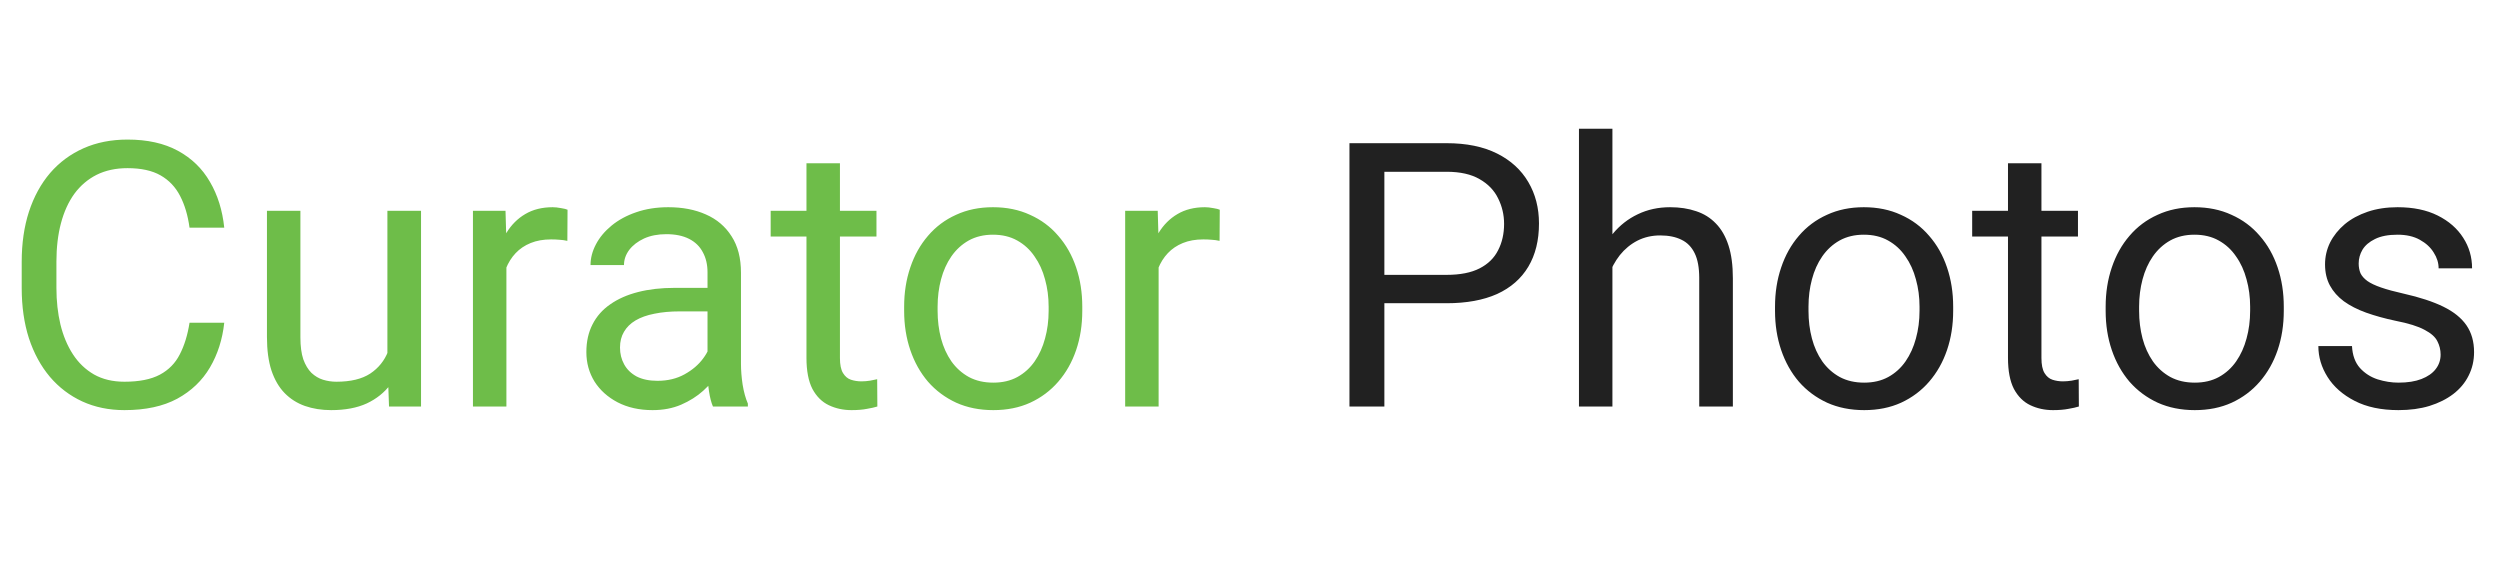
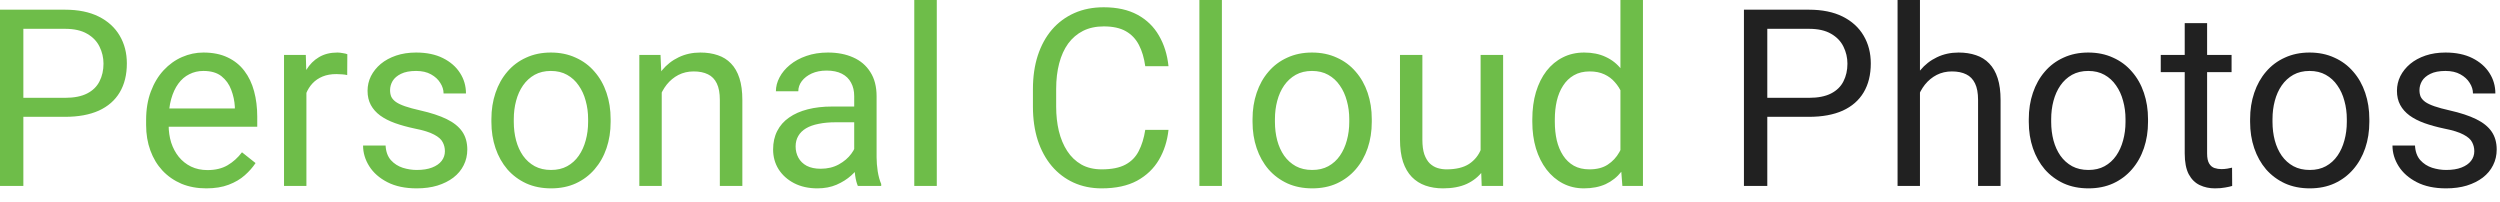
- <svg xmlns="http://www.w3.org/2000/svg" width="123" height="28" viewBox="0 0 123 28" fill="none">
-   <path d="M9.325 15.88H11.033C10.944 16.699 10.71 17.432 10.33 18.078C9.95 18.725 9.414 19.238 8.72 19.617C8.026 19.991 7.16 20.178 6.122 20.178C5.362 20.178 4.671 20.036 4.048 19.751C3.432 19.466 2.901 19.063 2.456 18.541C2.011 18.013 1.667 17.381 1.424 16.646C1.186 15.904 1.068 15.08 1.068 14.172V12.882C1.068 11.974 1.186 11.153 1.424 10.417C1.667 9.676 2.014 9.041 2.465 8.513C2.921 7.985 3.47 7.579 4.111 7.294C4.751 7.01 5.472 6.867 6.273 6.867C7.252 6.867 8.079 7.051 8.755 7.419C9.431 7.787 9.956 8.297 10.33 8.949C10.71 9.596 10.944 10.346 11.033 11.2H9.325C9.242 10.595 9.087 10.076 8.862 9.643C8.637 9.204 8.316 8.866 7.901 8.629C7.486 8.392 6.943 8.273 6.273 8.273C5.697 8.273 5.19 8.383 4.751 8.602C4.318 8.822 3.953 9.133 3.657 9.536C3.366 9.94 3.147 10.423 2.998 10.987C2.85 11.55 2.776 12.176 2.776 12.864V14.172C2.776 14.807 2.841 15.403 2.972 15.96C3.108 16.518 3.313 17.008 3.586 17.429C3.859 17.85 4.206 18.182 4.627 18.425C5.048 18.662 5.546 18.781 6.122 18.781C6.851 18.781 7.432 18.665 7.865 18.434C8.298 18.203 8.625 17.87 8.844 17.438C9.07 17.005 9.23 16.485 9.325 15.88ZM19.06 17.776V10.373H20.715V20H19.14L19.06 17.776ZM19.371 15.747L20.056 15.729C20.056 16.37 19.988 16.963 19.852 17.509C19.721 18.049 19.508 18.517 19.211 18.915C18.914 19.312 18.526 19.623 18.045 19.849C17.565 20.068 16.981 20.178 16.293 20.178C15.824 20.178 15.394 20.11 15.002 19.973C14.617 19.837 14.285 19.626 14.006 19.342C13.727 19.057 13.511 18.686 13.356 18.229C13.208 17.773 13.134 17.224 13.134 16.583V10.373H14.78V16.601C14.78 17.034 14.827 17.393 14.922 17.678C15.023 17.956 15.157 18.179 15.323 18.345C15.495 18.505 15.684 18.618 15.892 18.683C16.106 18.748 16.325 18.781 16.55 18.781C17.25 18.781 17.805 18.648 18.214 18.381C18.624 18.108 18.917 17.743 19.095 17.286C19.279 16.824 19.371 16.311 19.371 15.747ZM24.915 11.885V20H23.269V10.373H24.871L24.915 11.885ZM27.923 10.319L27.914 11.85C27.777 11.82 27.647 11.802 27.522 11.796C27.404 11.785 27.267 11.779 27.113 11.779C26.733 11.779 26.398 11.838 26.108 11.957C25.817 12.075 25.571 12.241 25.369 12.455C25.167 12.668 25.007 12.924 24.889 13.22C24.776 13.511 24.702 13.831 24.666 14.181L24.203 14.448C24.203 13.867 24.26 13.321 24.373 12.811C24.491 12.301 24.672 11.85 24.915 11.458C25.159 11.061 25.467 10.752 25.841 10.533C26.22 10.308 26.671 10.195 27.193 10.195C27.312 10.195 27.448 10.21 27.602 10.239C27.757 10.263 27.863 10.29 27.923 10.319ZM34.81 18.354V13.398C34.81 13.018 34.733 12.689 34.579 12.41C34.431 12.126 34.206 11.906 33.903 11.752C33.6 11.598 33.227 11.521 32.782 11.521C32.367 11.521 32.002 11.592 31.687 11.734C31.379 11.877 31.136 12.063 30.958 12.295C30.786 12.526 30.7 12.775 30.7 13.042H29.054C29.054 12.698 29.143 12.357 29.321 12.019C29.499 11.681 29.754 11.375 30.086 11.102C30.424 10.824 30.827 10.604 31.296 10.444C31.77 10.278 32.298 10.195 32.88 10.195C33.58 10.195 34.197 10.313 34.73 10.551C35.27 10.788 35.691 11.147 35.994 11.627C36.302 12.102 36.456 12.698 36.456 13.416V17.9C36.456 18.221 36.483 18.562 36.537 18.923C36.596 19.285 36.682 19.597 36.795 19.858V20H35.077C34.994 19.81 34.929 19.558 34.882 19.244C34.834 18.923 34.81 18.627 34.81 18.354ZM35.095 14.163L35.113 15.32H33.449C32.981 15.32 32.562 15.358 32.195 15.435C31.827 15.507 31.518 15.617 31.269 15.765C31.02 15.913 30.83 16.1 30.7 16.325C30.569 16.545 30.504 16.803 30.504 17.099C30.504 17.402 30.572 17.678 30.709 17.927C30.845 18.176 31.05 18.375 31.323 18.523C31.601 18.665 31.942 18.736 32.346 18.736C32.85 18.736 33.295 18.63 33.681 18.416C34.066 18.203 34.371 17.942 34.597 17.633C34.828 17.325 34.953 17.025 34.971 16.735L35.674 17.526C35.632 17.776 35.519 18.051 35.335 18.354C35.152 18.657 34.905 18.947 34.597 19.226C34.294 19.499 33.933 19.727 33.511 19.911C33.096 20.089 32.628 20.178 32.106 20.178C31.453 20.178 30.881 20.05 30.388 19.795C29.902 19.54 29.522 19.199 29.25 18.772C28.983 18.339 28.849 17.856 28.849 17.322C28.849 16.806 28.95 16.352 29.152 15.96C29.353 15.563 29.644 15.234 30.024 14.973C30.403 14.706 30.86 14.504 31.394 14.368C31.928 14.231 32.524 14.163 33.182 14.163H35.095ZM43.122 10.373V11.636H37.917V10.373H43.122ZM39.678 8.033H41.325V17.616C41.325 17.942 41.375 18.188 41.476 18.354C41.577 18.52 41.707 18.63 41.867 18.683C42.028 18.736 42.2 18.763 42.383 18.763C42.52 18.763 42.662 18.751 42.81 18.728C42.965 18.698 43.08 18.674 43.157 18.657L43.166 20C43.036 20.041 42.864 20.08 42.65 20.116C42.443 20.157 42.191 20.178 41.894 20.178C41.491 20.178 41.12 20.098 40.782 19.938C40.444 19.778 40.174 19.511 39.972 19.137C39.776 18.757 39.678 18.247 39.678 17.607V8.033ZM44.484 15.293V15.088C44.484 14.395 44.585 13.751 44.787 13.158C44.989 12.559 45.279 12.04 45.659 11.601C46.038 11.156 46.498 10.812 47.038 10.569C47.578 10.319 48.183 10.195 48.853 10.195C49.529 10.195 50.137 10.319 50.677 10.569C51.223 10.812 51.685 11.156 52.065 11.601C52.451 12.04 52.744 12.559 52.946 13.158C53.148 13.751 53.248 14.395 53.248 15.088V15.293C53.248 15.987 53.148 16.631 52.946 17.224C52.744 17.817 52.451 18.336 52.065 18.781C51.685 19.22 51.226 19.564 50.686 19.813C50.152 20.056 49.547 20.178 48.871 20.178C48.195 20.178 47.587 20.056 47.047 19.813C46.507 19.564 46.044 19.22 45.659 18.781C45.279 18.336 44.989 17.817 44.787 17.224C44.585 16.631 44.484 15.987 44.484 15.293ZM46.13 15.088V15.293C46.13 15.774 46.187 16.227 46.299 16.654C46.412 17.076 46.581 17.449 46.807 17.776C47.038 18.102 47.326 18.36 47.67 18.55C48.014 18.734 48.414 18.826 48.871 18.826C49.322 18.826 49.716 18.734 50.054 18.55C50.398 18.36 50.683 18.102 50.908 17.776C51.134 17.449 51.303 17.076 51.416 16.654C51.534 16.227 51.593 15.774 51.593 15.293V15.088C51.593 14.614 51.534 14.166 51.416 13.745C51.303 13.318 51.131 12.941 50.899 12.615C50.674 12.283 50.389 12.022 50.045 11.832C49.707 11.642 49.31 11.547 48.853 11.547C48.402 11.547 48.005 11.642 47.661 11.832C47.323 12.022 47.038 12.283 46.807 12.615C46.581 12.941 46.412 13.318 46.299 13.745C46.187 14.166 46.13 14.614 46.13 15.088ZM57.004 11.885V20H55.358V10.373H56.96L57.004 11.885ZM60.012 10.319L60.003 11.85C59.866 11.82 59.736 11.802 59.611 11.796C59.493 11.785 59.356 11.779 59.202 11.779C58.822 11.779 58.487 11.838 58.197 11.957C57.906 12.075 57.66 12.241 57.458 12.455C57.256 12.668 57.096 12.924 56.977 13.22C56.865 13.511 56.791 13.831 56.755 14.181L56.292 14.448C56.292 13.867 56.349 13.321 56.462 12.811C56.58 12.301 56.761 11.85 57.004 11.458C57.247 11.061 57.556 10.752 57.93 10.533C58.309 10.308 58.76 10.195 59.282 10.195C59.401 10.195 59.537 10.21 59.691 10.239C59.846 10.263 59.952 10.29 60.012 10.319Z" fill="#6EBD49" />
-   <path d="M71.171 14.919H67.71V13.523H71.171C71.842 13.523 72.384 13.416 72.8 13.202C73.215 12.989 73.517 12.692 73.707 12.312C73.903 11.933 74.001 11.5 74.001 11.014C74.001 10.569 73.903 10.15 73.707 9.759C73.517 9.367 73.215 9.053 72.8 8.816C72.384 8.573 71.842 8.451 71.171 8.451H68.111V20H66.393V7.045H71.171C72.15 7.045 72.978 7.214 73.654 7.552C74.33 7.89 74.843 8.359 75.193 8.958C75.543 9.551 75.718 10.23 75.718 10.996C75.718 11.826 75.543 12.535 75.193 13.122C74.843 13.709 74.33 14.157 73.654 14.466C72.978 14.768 72.15 14.919 71.171 14.919ZM79.331 6.333V20H77.685V6.333H79.331ZM78.94 14.822L78.255 14.795C78.261 14.136 78.359 13.528 78.549 12.971C78.738 12.407 79.005 11.918 79.349 11.503C79.693 11.088 80.103 10.767 80.577 10.542C81.058 10.31 81.588 10.195 82.17 10.195C82.644 10.195 83.071 10.26 83.451 10.391C83.831 10.515 84.154 10.717 84.421 10.996C84.694 11.274 84.901 11.636 85.044 12.081C85.186 12.52 85.257 13.057 85.257 13.692V20H83.602V13.674C83.602 13.17 83.528 12.766 83.38 12.464C83.231 12.155 83.015 11.933 82.73 11.796C82.446 11.654 82.096 11.583 81.68 11.583C81.271 11.583 80.897 11.669 80.559 11.841C80.227 12.013 79.939 12.25 79.696 12.553C79.459 12.855 79.272 13.202 79.136 13.594C79.005 13.979 78.94 14.389 78.94 14.822ZM87.331 15.293V15.088C87.331 14.395 87.432 13.751 87.634 13.158C87.836 12.559 88.126 12.04 88.506 11.601C88.885 11.156 89.345 10.812 89.885 10.569C90.425 10.319 91.03 10.195 91.7 10.195C92.376 10.195 92.984 10.319 93.524 10.569C94.07 10.812 94.532 11.156 94.912 11.601C95.298 12.04 95.591 12.559 95.793 13.158C95.995 13.751 96.096 14.395 96.096 15.088V15.293C96.096 15.987 95.995 16.631 95.793 17.224C95.591 17.817 95.298 18.336 94.912 18.781C94.532 19.22 94.073 19.564 93.533 19.813C92.999 20.056 92.394 20.178 91.718 20.178C91.042 20.178 90.434 20.056 89.894 19.813C89.354 19.564 88.891 19.22 88.506 18.781C88.126 18.336 87.836 17.817 87.634 17.224C87.432 16.631 87.331 15.987 87.331 15.293ZM88.978 15.088V15.293C88.978 15.774 89.034 16.227 89.147 16.654C89.259 17.076 89.428 17.449 89.654 17.776C89.885 18.102 90.173 18.36 90.517 18.55C90.861 18.734 91.261 18.826 91.718 18.826C92.169 18.826 92.563 18.734 92.901 18.55C93.245 18.36 93.53 18.102 93.755 17.776C93.981 17.449 94.15 17.076 94.263 16.654C94.381 16.227 94.441 15.774 94.441 15.293V15.088C94.441 14.614 94.381 14.166 94.263 13.745C94.15 13.318 93.978 12.941 93.747 12.615C93.521 12.283 93.236 12.022 92.892 11.832C92.554 11.642 92.157 11.547 91.7 11.547C91.249 11.547 90.852 11.642 90.508 11.832C90.17 12.022 89.885 12.283 89.654 12.615C89.428 12.941 89.259 13.318 89.147 13.745C89.034 14.166 88.978 14.614 88.978 15.088ZM102.236 10.373V11.636H97.031V10.373H102.236ZM98.793 8.033H100.439V17.616C100.439 17.942 100.489 18.188 100.59 18.354C100.691 18.52 100.821 18.63 100.981 18.683C101.142 18.736 101.314 18.763 101.497 18.763C101.634 18.763 101.776 18.751 101.925 18.728C102.079 18.698 102.194 18.674 102.272 18.657L102.28 20C102.15 20.041 101.978 20.08 101.764 20.116C101.557 20.157 101.305 20.178 101.008 20.178C100.605 20.178 100.234 20.098 99.896 19.938C99.558 19.778 99.288 19.511 99.086 19.137C98.89 18.757 98.793 18.247 98.793 17.607V8.033ZM103.598 15.293V15.088C103.598 14.395 103.699 13.751 103.901 13.158C104.103 12.559 104.393 12.04 104.773 11.601C105.152 11.156 105.612 10.812 106.152 10.569C106.692 10.319 107.297 10.195 107.967 10.195C108.643 10.195 109.251 10.319 109.791 10.569C110.337 10.812 110.799 11.156 111.179 11.601C111.565 12.04 111.858 12.559 112.06 13.158C112.262 13.751 112.362 14.395 112.362 15.088V15.293C112.362 15.987 112.262 16.631 112.06 17.224C111.858 17.817 111.565 18.336 111.179 18.781C110.799 19.22 110.34 19.564 109.8 19.813C109.266 20.056 108.661 20.178 107.985 20.178C107.309 20.178 106.701 20.056 106.161 19.813C105.621 19.564 105.158 19.22 104.773 18.781C104.393 18.336 104.103 17.817 103.901 17.224C103.699 16.631 103.598 15.987 103.598 15.293ZM105.244 15.088V15.293C105.244 15.774 105.301 16.227 105.413 16.654C105.526 17.076 105.695 17.449 105.921 17.776C106.152 18.102 106.44 18.36 106.784 18.55C107.128 18.734 107.528 18.826 107.985 18.826C108.436 18.826 108.83 18.734 109.168 18.55C109.512 18.36 109.797 18.102 110.022 17.776C110.248 17.449 110.417 17.076 110.53 16.654C110.648 16.227 110.707 15.774 110.707 15.293V15.088C110.707 14.614 110.648 14.166 110.53 13.745C110.417 13.318 110.245 12.941 110.013 12.615C109.788 12.283 109.503 12.022 109.159 11.832C108.821 11.642 108.424 11.547 107.967 11.547C107.516 11.547 107.119 11.642 106.775 11.832C106.437 12.022 106.152 12.283 105.921 12.615C105.695 12.941 105.526 13.318 105.413 13.745C105.301 14.166 105.244 14.614 105.244 15.088ZM120.078 17.446C120.078 17.209 120.024 16.99 119.918 16.788C119.817 16.58 119.606 16.393 119.286 16.227C118.971 16.055 118.497 15.907 117.862 15.783C117.328 15.67 116.845 15.536 116.412 15.382C115.985 15.228 115.62 15.041 115.317 14.822C115.021 14.602 114.793 14.344 114.632 14.047C114.472 13.751 114.392 13.404 114.392 13.007C114.392 12.627 114.475 12.268 114.641 11.93C114.813 11.592 115.054 11.292 115.362 11.031C115.676 10.77 116.053 10.566 116.492 10.417C116.931 10.269 117.42 10.195 117.96 10.195C118.731 10.195 119.39 10.331 119.935 10.604C120.481 10.877 120.899 11.242 121.19 11.699C121.481 12.149 121.626 12.651 121.626 13.202H119.98C119.98 12.935 119.9 12.677 119.74 12.428C119.585 12.173 119.357 11.963 119.054 11.796C118.758 11.63 118.393 11.547 117.96 11.547C117.503 11.547 117.133 11.618 116.848 11.761C116.569 11.897 116.364 12.072 116.234 12.286C116.109 12.499 116.047 12.725 116.047 12.962C116.047 13.14 116.077 13.3 116.136 13.443C116.201 13.579 116.314 13.707 116.474 13.825C116.634 13.938 116.86 14.045 117.15 14.145C117.441 14.246 117.812 14.347 118.263 14.448C119.051 14.626 119.701 14.839 120.211 15.088C120.721 15.338 121.101 15.643 121.35 16.005C121.599 16.367 121.724 16.806 121.724 17.322C121.724 17.743 121.635 18.128 121.457 18.479C121.285 18.828 121.033 19.131 120.701 19.386C120.374 19.635 119.983 19.831 119.526 19.973C119.075 20.11 118.568 20.178 118.005 20.178C117.156 20.178 116.439 20.027 115.851 19.724C115.264 19.422 114.819 19.03 114.517 18.55C114.214 18.069 114.063 17.562 114.063 17.028H115.718C115.742 17.479 115.872 17.838 116.109 18.105C116.347 18.366 116.637 18.553 116.981 18.665C117.325 18.772 117.666 18.826 118.005 18.826C118.455 18.826 118.832 18.766 119.135 18.648C119.443 18.529 119.677 18.366 119.837 18.158C119.998 17.951 120.078 17.713 120.078 17.446Z" fill="black" fill-opacity="0.87" />
+ <svg xmlns="http://www.w3.org/2000/svg" width="186" height="15" viewBox="0 0 186 15" fill="none">
+   <path d="M4.836 8.692H1.333V7.278H4.836C5.515 7.278 6.064 7.169 6.484 6.953C6.905 6.737 7.211 6.437 7.403 6.053C7.601 5.668 7.7 5.23 7.7 4.738C7.7 4.288 7.601 3.864 7.403 3.468C7.211 3.072 6.905 2.754 6.484 2.513C6.064 2.267 5.515 2.144 4.836 2.144H1.738V13.834H5.4271e-05V0.721H4.836C5.827 0.721 6.665 0.892 7.349 1.234C8.033 1.577 8.553 2.051 8.907 2.657C9.261 3.258 9.438 3.945 9.438 4.72C9.438 5.56 9.261 6.278 8.907 6.872C8.553 7.467 8.033 7.92 7.349 8.232C6.665 8.538 5.827 8.692 4.836 8.692ZM15.348 14.014C14.669 14.014 14.054 13.9 13.501 13.672C12.955 13.438 12.484 13.111 12.087 12.69C11.697 12.27 11.397 11.772 11.187 11.195C10.976 10.619 10.871 9.988 10.871 9.304V8.926C10.871 8.133 10.989 7.428 11.223 6.809C11.457 6.185 11.775 5.656 12.177 5.224C12.58 4.792 13.036 4.465 13.546 4.243C14.057 4.02 14.585 3.909 15.131 3.909C15.828 3.909 16.428 4.029 16.933 4.27C17.443 4.51 17.86 4.846 18.184 5.278C18.509 5.705 18.749 6.209 18.905 6.791C19.061 7.368 19.139 7.998 19.139 8.683V9.43H11.862V8.07H17.473V7.944C17.449 7.512 17.359 7.091 17.203 6.683C17.053 6.275 16.812 5.939 16.482 5.674C16.152 5.41 15.702 5.278 15.131 5.278C14.753 5.278 14.405 5.359 14.087 5.521C13.768 5.677 13.495 5.912 13.267 6.224C13.039 6.536 12.862 6.917 12.736 7.368C12.61 7.818 12.547 8.337 12.547 8.926V9.304C12.547 9.766 12.61 10.201 12.736 10.61C12.868 11.012 13.057 11.366 13.303 11.672C13.555 11.979 13.858 12.219 14.213 12.393C14.573 12.567 14.981 12.654 15.438 12.654C16.026 12.654 16.524 12.534 16.933 12.294C17.341 12.054 17.698 11.733 18.004 11.33L19.013 12.132C18.803 12.45 18.536 12.753 18.211 13.041C17.887 13.33 17.488 13.564 17.014 13.744C16.545 13.924 15.99 14.014 15.348 14.014ZM22.797 5.62V13.834H21.131V4.089H22.752L22.797 5.62ZM25.841 4.035L25.832 5.584C25.694 5.554 25.561 5.536 25.435 5.53C25.315 5.518 25.177 5.512 25.021 5.512C24.637 5.512 24.298 5.572 24.003 5.692C23.709 5.813 23.46 5.981 23.256 6.197C23.052 6.413 22.89 6.671 22.77 6.971C22.655 7.266 22.58 7.59 22.544 7.944L22.076 8.214C22.076 7.626 22.133 7.073 22.247 6.557C22.367 6.041 22.55 5.584 22.797 5.188C23.043 4.786 23.355 4.474 23.733 4.252C24.117 4.023 24.574 3.909 25.102 3.909C25.222 3.909 25.36 3.924 25.516 3.954C25.672 3.978 25.781 4.005 25.841 4.035ZM33.101 11.249C33.101 11.009 33.047 10.787 32.938 10.583C32.836 10.373 32.623 10.184 32.299 10.015C31.981 9.841 31.5 9.691 30.858 9.565C30.318 9.451 29.828 9.316 29.39 9.16C28.958 9.004 28.589 8.815 28.282 8.592C27.982 8.37 27.751 8.109 27.589 7.809C27.427 7.509 27.346 7.157 27.346 6.755C27.346 6.371 27.43 6.008 27.598 5.665C27.772 5.323 28.015 5.02 28.327 4.756C28.646 4.492 29.027 4.285 29.471 4.134C29.916 3.984 30.411 3.909 30.957 3.909C31.738 3.909 32.404 4.047 32.956 4.324C33.509 4.6 33.932 4.969 34.226 5.431C34.521 5.888 34.668 6.395 34.668 6.953H33.002C33.002 6.683 32.92 6.422 32.758 6.17C32.602 5.912 32.371 5.699 32.065 5.53C31.765 5.362 31.395 5.278 30.957 5.278C30.495 5.278 30.12 5.35 29.831 5.494C29.549 5.632 29.342 5.81 29.21 6.026C29.084 6.242 29.021 6.47 29.021 6.71C29.021 6.89 29.051 7.052 29.111 7.197C29.177 7.335 29.291 7.464 29.453 7.584C29.615 7.698 29.843 7.806 30.138 7.908C30.432 8.01 30.807 8.112 31.263 8.214C32.062 8.394 32.719 8.61 33.236 8.863C33.752 9.115 34.136 9.424 34.389 9.79C34.641 10.156 34.767 10.601 34.767 11.123C34.767 11.549 34.677 11.94 34.497 12.294C34.322 12.648 34.067 12.954 33.731 13.213C33.401 13.465 33.005 13.663 32.542 13.807C32.086 13.945 31.573 14.014 31.002 14.014C30.144 14.014 29.417 13.861 28.823 13.555C28.228 13.249 27.778 12.852 27.472 12.366C27.166 11.88 27.012 11.366 27.012 10.826H28.688C28.712 11.282 28.844 11.646 29.084 11.916C29.324 12.18 29.618 12.369 29.966 12.483C30.315 12.591 30.66 12.645 31.002 12.645C31.459 12.645 31.84 12.585 32.146 12.465C32.458 12.345 32.695 12.18 32.858 11.97C33.02 11.76 33.101 11.519 33.101 11.249ZM36.56 9.07V8.863C36.56 8.16 36.662 7.509 36.866 6.908C37.07 6.302 37.365 5.777 37.749 5.332C38.133 4.882 38.598 4.534 39.145 4.288C39.691 4.035 40.304 3.909 40.982 3.909C41.666 3.909 42.282 4.035 42.828 4.288C43.381 4.534 43.849 4.882 44.233 5.332C44.623 5.777 44.921 6.302 45.125 6.908C45.329 7.509 45.431 8.16 45.431 8.863V9.07C45.431 9.772 45.329 10.424 45.125 11.024C44.921 11.624 44.623 12.15 44.233 12.6C43.849 13.044 43.384 13.393 42.837 13.645C42.297 13.891 41.684 14.014 41 14.014C40.316 14.014 39.7 13.891 39.154 13.645C38.607 13.393 38.139 13.044 37.749 12.6C37.365 12.15 37.07 11.624 36.866 11.024C36.662 10.424 36.56 9.772 36.56 9.07ZM38.226 8.863V9.07C38.226 9.556 38.283 10.015 38.397 10.448C38.511 10.874 38.682 11.252 38.911 11.582C39.145 11.913 39.436 12.174 39.784 12.366C40.133 12.552 40.538 12.645 41 12.645C41.456 12.645 41.856 12.552 42.198 12.366C42.546 12.174 42.834 11.913 43.062 11.582C43.291 11.252 43.462 10.874 43.576 10.448C43.696 10.015 43.756 9.556 43.756 9.07V8.863C43.756 8.382 43.696 7.929 43.576 7.503C43.462 7.07 43.288 6.689 43.053 6.359C42.825 6.023 42.537 5.759 42.189 5.566C41.847 5.374 41.444 5.278 40.982 5.278C40.526 5.278 40.123 5.374 39.775 5.566C39.433 5.759 39.145 6.023 38.911 6.359C38.682 6.689 38.511 7.07 38.397 7.503C38.283 7.929 38.226 8.382 38.226 8.863ZM49.233 6.17V13.834H47.566V4.089H49.143L49.233 6.17ZM48.836 8.592L48.143 8.565C48.149 7.899 48.248 7.284 48.44 6.719C48.632 6.149 48.903 5.653 49.251 5.233C49.599 4.813 50.013 4.489 50.493 4.261C50.98 4.026 51.517 3.909 52.106 3.909C52.586 3.909 53.018 3.975 53.403 4.107C53.787 4.234 54.114 4.438 54.384 4.72C54.66 5.002 54.87 5.368 55.015 5.819C55.159 6.263 55.231 6.806 55.231 7.449V13.834H53.556V7.431C53.556 6.92 53.48 6.512 53.33 6.206C53.18 5.894 52.961 5.668 52.673 5.53C52.385 5.386 52.031 5.314 51.61 5.314C51.196 5.314 50.818 5.401 50.475 5.575C50.139 5.75 49.848 5.99 49.602 6.296C49.362 6.602 49.173 6.953 49.035 7.35C48.903 7.74 48.836 8.154 48.836 8.592ZM63.553 12.168V7.151C63.553 6.767 63.475 6.434 63.319 6.152C63.169 5.864 62.941 5.641 62.635 5.485C62.329 5.329 61.95 5.251 61.5 5.251C61.08 5.251 60.711 5.323 60.392 5.467C60.08 5.611 59.834 5.801 59.654 6.035C59.48 6.269 59.393 6.521 59.393 6.791H57.727C57.727 6.443 57.816 6.098 57.997 5.756C58.177 5.413 58.435 5.104 58.771 4.828C59.113 4.546 59.522 4.324 59.996 4.161C60.476 3.993 61.011 3.909 61.599 3.909C62.308 3.909 62.932 4.029 63.472 4.27C64.019 4.51 64.445 4.873 64.751 5.359C65.063 5.84 65.219 6.443 65.219 7.169V11.709C65.219 12.033 65.247 12.378 65.301 12.744C65.361 13.111 65.448 13.426 65.562 13.69V13.834H63.824C63.739 13.642 63.673 13.387 63.626 13.069C63.577 12.744 63.553 12.444 63.553 12.168ZM63.842 7.926L63.86 9.097H62.175C61.701 9.097 61.278 9.136 60.906 9.214C60.533 9.286 60.221 9.397 59.969 9.547C59.717 9.697 59.525 9.886 59.393 10.114C59.261 10.337 59.194 10.598 59.194 10.898C59.194 11.204 59.264 11.483 59.402 11.736C59.54 11.988 59.747 12.189 60.023 12.339C60.305 12.483 60.651 12.555 61.059 12.555C61.569 12.555 62.019 12.447 62.41 12.231C62.8 12.015 63.109 11.751 63.337 11.438C63.571 11.126 63.697 10.823 63.715 10.529L64.427 11.33C64.385 11.582 64.271 11.862 64.085 12.168C63.899 12.474 63.65 12.768 63.337 13.05C63.031 13.327 62.665 13.558 62.239 13.744C61.818 13.924 61.344 14.014 60.816 14.014C60.155 14.014 59.576 13.885 59.077 13.627C58.585 13.369 58.201 13.023 57.925 12.591C57.654 12.153 57.519 11.664 57.519 11.123C57.519 10.601 57.621 10.142 57.826 9.745C58.03 9.343 58.324 9.01 58.708 8.746C59.092 8.475 59.555 8.271 60.095 8.133C60.635 7.995 61.239 7.926 61.905 7.926H63.842ZM69.697 0.001V13.834H68.022V0.001H69.697ZM85.207 9.664H86.936C86.846 10.493 86.609 11.234 86.225 11.889C85.841 12.543 85.297 13.062 84.595 13.447C83.892 13.825 83.016 14.014 81.965 14.014C81.197 14.014 80.497 13.87 79.867 13.582C79.242 13.294 78.705 12.885 78.255 12.357C77.804 11.823 77.456 11.183 77.21 10.439C76.97 9.688 76.85 8.854 76.85 7.935V6.629C76.85 5.71 76.97 4.879 77.21 4.134C77.456 3.384 77.807 2.741 78.264 2.207C78.726 1.673 79.281 1.262 79.93 0.973C80.578 0.685 81.308 0.541 82.118 0.541C83.109 0.541 83.946 0.727 84.631 1.099C85.315 1.472 85.847 1.988 86.225 2.648C86.609 3.303 86.846 4.062 86.936 4.927H85.207C85.123 4.315 84.967 3.789 84.739 3.351C84.511 2.907 84.187 2.564 83.766 2.324C83.346 2.084 82.797 1.964 82.118 1.964C81.536 1.964 81.022 2.075 80.578 2.297C80.14 2.519 79.771 2.835 79.47 3.243C79.176 3.651 78.954 4.14 78.804 4.711C78.654 5.281 78.579 5.915 78.579 6.611V7.935C78.579 8.577 78.645 9.181 78.777 9.745C78.915 10.31 79.122 10.805 79.398 11.231C79.674 11.658 80.026 11.994 80.452 12.24C80.878 12.48 81.383 12.6 81.965 12.6C82.704 12.6 83.292 12.483 83.73 12.249C84.169 12.015 84.499 11.678 84.721 11.24C84.949 10.802 85.111 10.277 85.207 9.664ZM90.909 0.001V13.834H89.234V0.001H90.909ZM93.189 9.07V8.863C93.189 8.16 93.291 7.509 93.495 6.908C93.699 6.302 93.993 5.777 94.378 5.332C94.762 4.882 95.227 4.534 95.774 4.288C96.32 4.035 96.932 3.909 97.611 3.909C98.295 3.909 98.911 4.035 99.457 4.288C100.009 4.534 100.478 4.882 100.862 5.332C101.252 5.777 101.549 6.302 101.754 6.908C101.958 7.509 102.06 8.16 102.06 8.863V9.07C102.06 9.772 101.958 10.424 101.754 11.024C101.549 11.624 101.252 12.15 100.862 12.6C100.478 13.044 100.012 13.393 99.466 13.645C98.926 13.891 98.313 14.014 97.629 14.014C96.944 14.014 96.329 13.891 95.783 13.645C95.236 13.393 94.768 13.044 94.378 12.6C93.993 12.15 93.699 11.624 93.495 11.024C93.291 10.424 93.189 9.772 93.189 9.07ZM94.855 8.863V9.07C94.855 9.556 94.912 10.015 95.026 10.448C95.14 10.874 95.311 11.252 95.539 11.582C95.774 11.913 96.065 12.174 96.413 12.366C96.761 12.552 97.166 12.645 97.629 12.645C98.085 12.645 98.484 12.552 98.827 12.366C99.175 12.174 99.463 11.913 99.691 11.582C99.919 11.252 100.09 10.874 100.205 10.448C100.325 10.015 100.385 9.556 100.385 9.07V8.863C100.385 8.382 100.325 7.929 100.205 7.503C100.09 7.07 99.916 6.689 99.682 6.359C99.454 6.023 99.166 5.759 98.818 5.566C98.475 5.374 98.073 5.278 97.611 5.278C97.154 5.278 96.752 5.374 96.404 5.566C96.062 5.759 95.774 6.023 95.539 6.359C95.311 6.689 95.14 7.07 95.026 7.503C94.912 7.929 94.855 8.382 94.855 8.863ZM110.157 11.582V4.089H111.832V13.834H110.238L110.157 11.582ZM110.473 9.529L111.166 9.511C111.166 10.159 111.097 10.76 110.959 11.312C110.827 11.859 110.611 12.333 110.31 12.735C110.01 13.137 109.617 13.453 109.131 13.681C108.644 13.903 108.053 14.014 107.356 14.014C106.882 14.014 106.447 13.945 106.051 13.807C105.66 13.669 105.324 13.456 105.042 13.168C104.76 12.879 104.541 12.504 104.384 12.042C104.234 11.579 104.159 11.024 104.159 10.376V4.089H105.825V10.394C105.825 10.832 105.873 11.195 105.97 11.483C106.072 11.766 106.207 11.991 106.375 12.159C106.549 12.321 106.741 12.435 106.951 12.501C107.167 12.567 107.389 12.6 107.618 12.6C108.326 12.6 108.887 12.465 109.302 12.195C109.716 11.919 110.013 11.549 110.193 11.087C110.379 10.619 110.473 10.1 110.473 9.529ZM120.56 11.943V0.001H122.236V13.834H120.705L120.56 11.943ZM114.004 9.07V8.881C114.004 8.136 114.094 7.461 114.274 6.854C114.46 6.242 114.721 5.717 115.058 5.278C115.4 4.84 115.805 4.504 116.274 4.27C116.748 4.029 117.276 3.909 117.859 3.909C118.471 3.909 119.005 4.017 119.462 4.234C119.924 4.444 120.314 4.753 120.632 5.161C120.957 5.563 121.212 6.05 121.398 6.62C121.584 7.191 121.713 7.836 121.785 8.556V9.385C121.719 10.1 121.59 10.742 121.398 11.312C121.212 11.883 120.957 12.369 120.632 12.771C120.314 13.174 119.924 13.483 119.462 13.699C118.999 13.909 118.459 14.014 117.841 14.014C117.27 14.014 116.748 13.891 116.274 13.645C115.805 13.399 115.4 13.053 115.058 12.609C114.721 12.165 114.46 11.643 114.274 11.042C114.094 10.436 114.004 9.778 114.004 9.07ZM115.679 8.881V9.07C115.679 9.556 115.727 10.012 115.823 10.439C115.925 10.865 116.081 11.24 116.292 11.565C116.502 11.889 116.769 12.144 117.093 12.33C117.417 12.51 117.805 12.6 118.255 12.6C118.807 12.6 119.261 12.483 119.615 12.249C119.975 12.015 120.263 11.706 120.479 11.321C120.696 10.937 120.864 10.52 120.984 10.069V7.899C120.912 7.569 120.807 7.251 120.669 6.944C120.536 6.632 120.362 6.356 120.146 6.116C119.936 5.87 119.675 5.674 119.363 5.53C119.056 5.386 118.693 5.314 118.273 5.314C117.817 5.314 117.423 5.41 117.093 5.602C116.769 5.789 116.502 6.047 116.292 6.377C116.081 6.701 115.925 7.079 115.823 7.512C115.727 7.938 115.679 8.394 115.679 8.881Z" fill="#6EBD49" />
+   <path d="M134.585 8.692H131.082V7.278H134.585C135.264 7.278 135.813 7.169 136.233 6.953C136.653 6.737 136.96 6.437 137.152 6.053C137.35 5.668 137.449 5.23 137.449 4.738C137.449 4.288 137.35 3.864 137.152 3.468C136.96 3.072 136.653 2.754 136.233 2.513C135.813 2.267 135.264 2.144 134.585 2.144H131.487V13.834H129.749V0.721H134.585C135.576 0.721 136.413 0.892 137.098 1.234C137.782 1.577 138.302 2.051 138.656 2.657C139.01 3.258 139.187 3.945 139.187 4.72C139.187 5.56 139.01 6.278 138.656 6.872C138.302 7.467 137.782 7.92 137.098 8.232C136.413 8.538 135.576 8.692 134.585 8.692ZM142.845 0.001V13.834H141.179V0.001H142.845ZM142.448 8.592L141.755 8.565C141.761 7.899 141.86 7.284 142.052 6.719C142.244 6.149 142.514 5.653 142.863 5.233C143.211 4.813 143.625 4.489 144.106 4.261C144.592 4.026 145.129 3.909 145.718 3.909C146.198 3.909 146.63 3.975 147.015 4.107C147.399 4.234 147.726 4.438 147.996 4.72C148.272 5.002 148.483 5.368 148.627 5.819C148.771 6.263 148.843 6.806 148.843 7.449V13.834H147.168V7.431C147.168 6.92 147.093 6.512 146.942 6.206C146.792 5.894 146.573 5.668 146.285 5.53C145.997 5.386 145.643 5.314 145.222 5.314C144.808 5.314 144.43 5.401 144.088 5.575C143.751 5.75 143.46 5.99 143.214 6.296C142.974 6.602 142.785 6.953 142.647 7.35C142.514 7.74 142.448 8.154 142.448 8.592ZM150.942 9.07V8.863C150.942 8.16 151.044 7.509 151.248 6.908C151.453 6.302 151.747 5.777 152.131 5.332C152.515 4.882 152.981 4.534 153.527 4.288C154.073 4.035 154.686 3.909 155.364 3.909C156.049 3.909 156.664 4.035 157.21 4.288C157.763 4.534 158.231 4.882 158.615 5.332C159.006 5.777 159.303 6.302 159.507 6.908C159.711 7.509 159.813 8.16 159.813 8.863V9.07C159.813 9.772 159.711 10.424 159.507 11.024C159.303 11.624 159.006 12.15 158.615 12.6C158.231 13.044 157.766 13.393 157.219 13.645C156.679 13.891 156.067 14.014 155.382 14.014C154.698 14.014 154.082 13.891 153.536 13.645C152.99 13.393 152.521 13.044 152.131 12.6C151.747 12.15 151.453 11.624 151.248 11.024C151.044 10.424 150.942 9.772 150.942 9.07ZM152.608 8.863V9.07C152.608 9.556 152.665 10.015 152.779 10.448C152.894 10.874 153.065 11.252 153.293 11.582C153.527 11.913 153.818 12.174 154.166 12.366C154.515 12.552 154.92 12.645 155.382 12.645C155.839 12.645 156.238 12.552 156.58 12.366C156.928 12.174 157.216 11.913 157.445 11.582C157.673 11.252 157.844 10.874 157.958 10.448C158.078 10.015 158.138 9.556 158.138 9.07V8.863C158.138 8.382 158.078 7.929 157.958 7.503C157.844 7.07 157.67 6.689 157.436 6.359C157.207 6.023 156.919 5.759 156.571 5.566C156.229 5.374 155.827 5.278 155.364 5.278C154.908 5.278 154.506 5.374 154.157 5.566C153.815 5.759 153.527 6.023 153.293 6.359C153.065 6.689 152.894 7.07 152.779 7.503C152.665 7.929 152.608 8.382 152.608 8.863ZM166.029 4.089V5.368H160.76V4.089H166.029ZM162.543 1.721H164.209V11.42C164.209 11.751 164.26 12 164.362 12.168C164.464 12.336 164.597 12.447 164.759 12.501C164.921 12.555 165.095 12.582 165.281 12.582C165.419 12.582 165.563 12.57 165.713 12.546C165.869 12.516 165.986 12.492 166.065 12.474L166.074 13.834C165.941 13.876 165.767 13.915 165.551 13.951C165.341 13.993 165.086 14.014 164.786 14.014C164.377 14.014 164.002 13.933 163.66 13.771C163.318 13.609 163.045 13.339 162.84 12.96C162.642 12.576 162.543 12.06 162.543 11.411V1.721ZM167.408 9.07V8.863C167.408 8.16 167.51 7.509 167.714 6.908C167.918 6.302 168.212 5.777 168.596 5.332C168.981 4.882 169.446 4.534 169.992 4.288C170.539 4.035 171.151 3.909 171.83 3.909C172.514 3.909 173.129 4.035 173.676 4.288C174.228 4.534 174.696 4.882 175.081 5.332C175.471 5.777 175.768 6.302 175.972 6.908C176.176 7.509 176.279 8.16 176.279 8.863V9.07C176.279 9.772 176.176 10.424 175.972 11.024C175.768 11.624 175.471 12.15 175.081 12.6C174.696 13.044 174.231 13.393 173.685 13.645C173.144 13.891 172.532 14.014 171.848 14.014C171.163 14.014 170.548 13.891 170.001 13.645C169.455 13.393 168.987 13.044 168.596 12.6C168.212 12.15 167.918 11.624 167.714 11.024C167.51 10.424 167.408 9.772 167.408 9.07ZM169.074 8.863V9.07C169.074 9.556 169.131 10.015 169.245 10.448C169.359 10.874 169.53 11.252 169.758 11.582C169.992 11.913 170.283 12.174 170.632 12.366C170.98 12.552 171.385 12.645 171.848 12.645C172.304 12.645 172.703 12.552 173.045 12.366C173.394 12.174 173.682 11.913 173.91 11.582C174.138 11.252 174.309 10.874 174.423 10.448C174.543 10.015 174.603 9.556 174.603 9.07V8.863C174.603 8.382 174.543 7.929 174.423 7.503C174.309 7.07 174.135 6.689 173.901 6.359C173.673 6.023 173.385 5.759 173.036 5.566C172.694 5.374 172.292 5.278 171.83 5.278C171.373 5.278 170.971 5.374 170.623 5.566C170.28 5.759 169.992 6.023 169.758 6.359C169.53 6.689 169.359 7.07 169.245 7.503C169.131 7.929 169.074 8.382 169.074 8.863ZM184.088 11.249C184.088 11.009 184.034 10.787 183.926 10.583C183.824 10.373 183.611 10.184 183.286 10.015C182.968 9.841 182.488 9.691 181.845 9.565C181.305 9.451 180.816 9.316 180.377 9.16C179.945 9.004 179.576 8.815 179.27 8.592C178.969 8.37 178.738 8.109 178.576 7.809C178.414 7.509 178.333 7.157 178.333 6.755C178.333 6.371 178.417 6.008 178.585 5.665C178.759 5.323 179.002 5.02 179.315 4.756C179.633 4.492 180.014 4.285 180.458 4.134C180.903 3.984 181.398 3.909 181.944 3.909C182.725 3.909 183.391 4.047 183.944 4.324C184.496 4.6 184.919 4.969 185.214 5.431C185.508 5.888 185.655 6.395 185.655 6.953H183.989C183.989 6.683 183.908 6.422 183.746 6.17C183.59 5.912 183.358 5.699 183.052 5.53C182.752 5.362 182.383 5.278 181.944 5.278C181.482 5.278 181.107 5.35 180.819 5.494C180.536 5.632 180.329 5.81 180.197 6.026C180.071 6.242 180.008 6.47 180.008 6.71C180.008 6.89 180.038 7.052 180.098 7.197C180.164 7.335 180.278 7.464 180.44 7.584C180.603 7.698 180.831 7.806 181.125 7.908C181.419 8.01 181.794 8.112 182.251 8.214C183.049 8.394 183.707 8.61 184.223 8.863C184.739 9.115 185.124 9.424 185.376 9.79C185.628 10.156 185.754 10.601 185.754 11.123C185.754 11.549 185.664 11.94 185.484 12.294C185.31 12.648 185.055 12.954 184.718 13.213C184.388 13.465 183.992 13.663 183.529 13.807C183.073 13.945 182.56 14.014 181.989 14.014C181.131 14.014 180.404 13.861 179.81 13.555C179.216 13.249 178.765 12.852 178.459 12.366C178.153 11.88 178 11.366 178 10.826H179.675C179.699 11.282 179.831 11.646 180.071 11.916C180.311 12.18 180.606 12.369 180.954 12.483C181.302 12.591 181.647 12.645 181.989 12.645C182.446 12.645 182.827 12.585 183.133 12.465C183.445 12.345 183.683 12.18 183.845 11.97C184.007 11.76 184.088 11.519 184.088 11.249Z" fill="black" fill-opacity="0.87" />
</svg>
